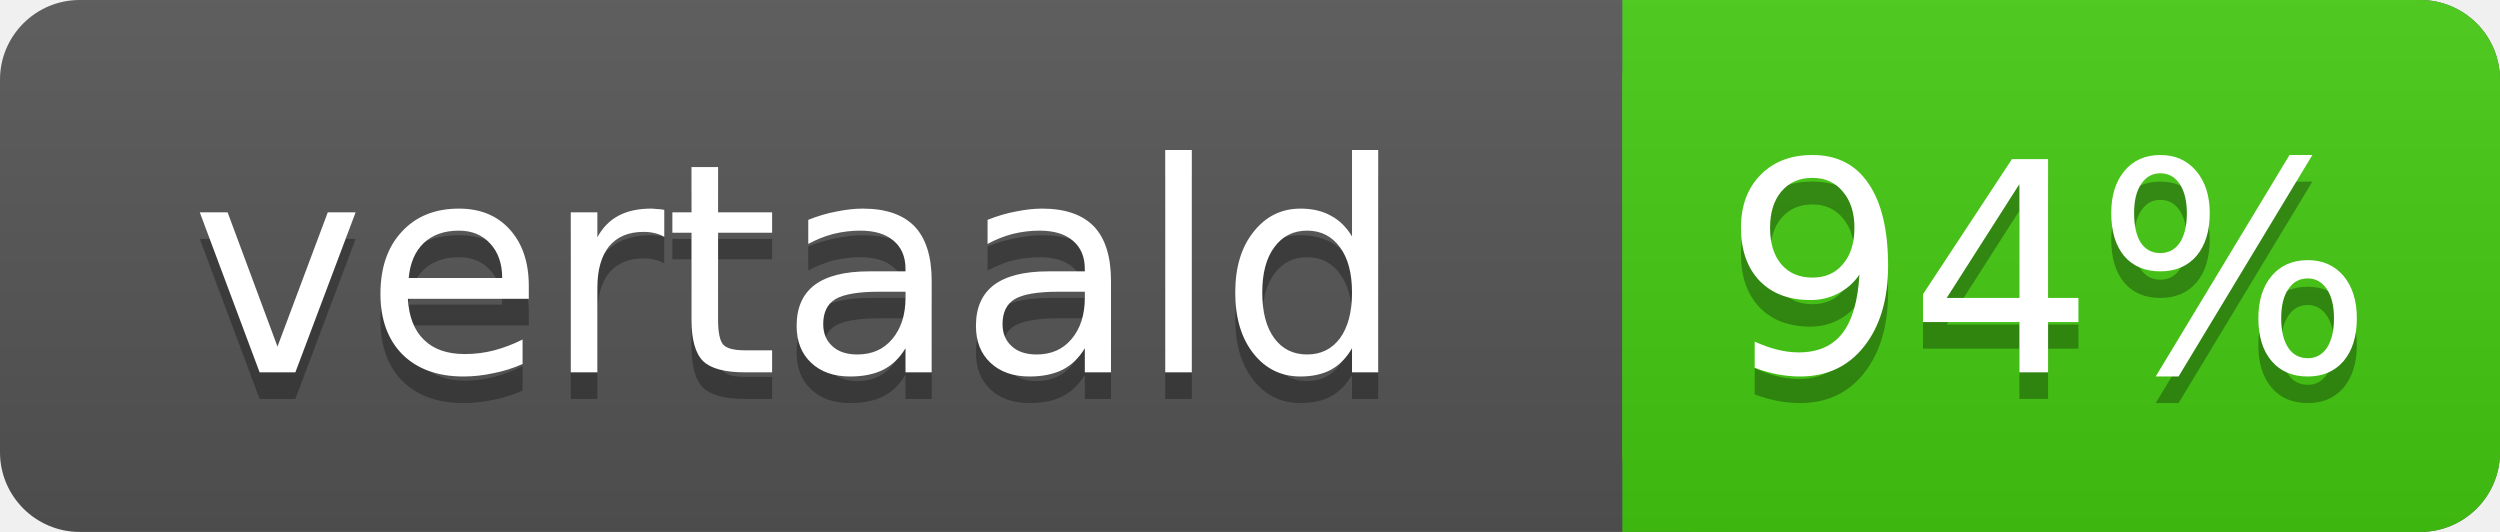
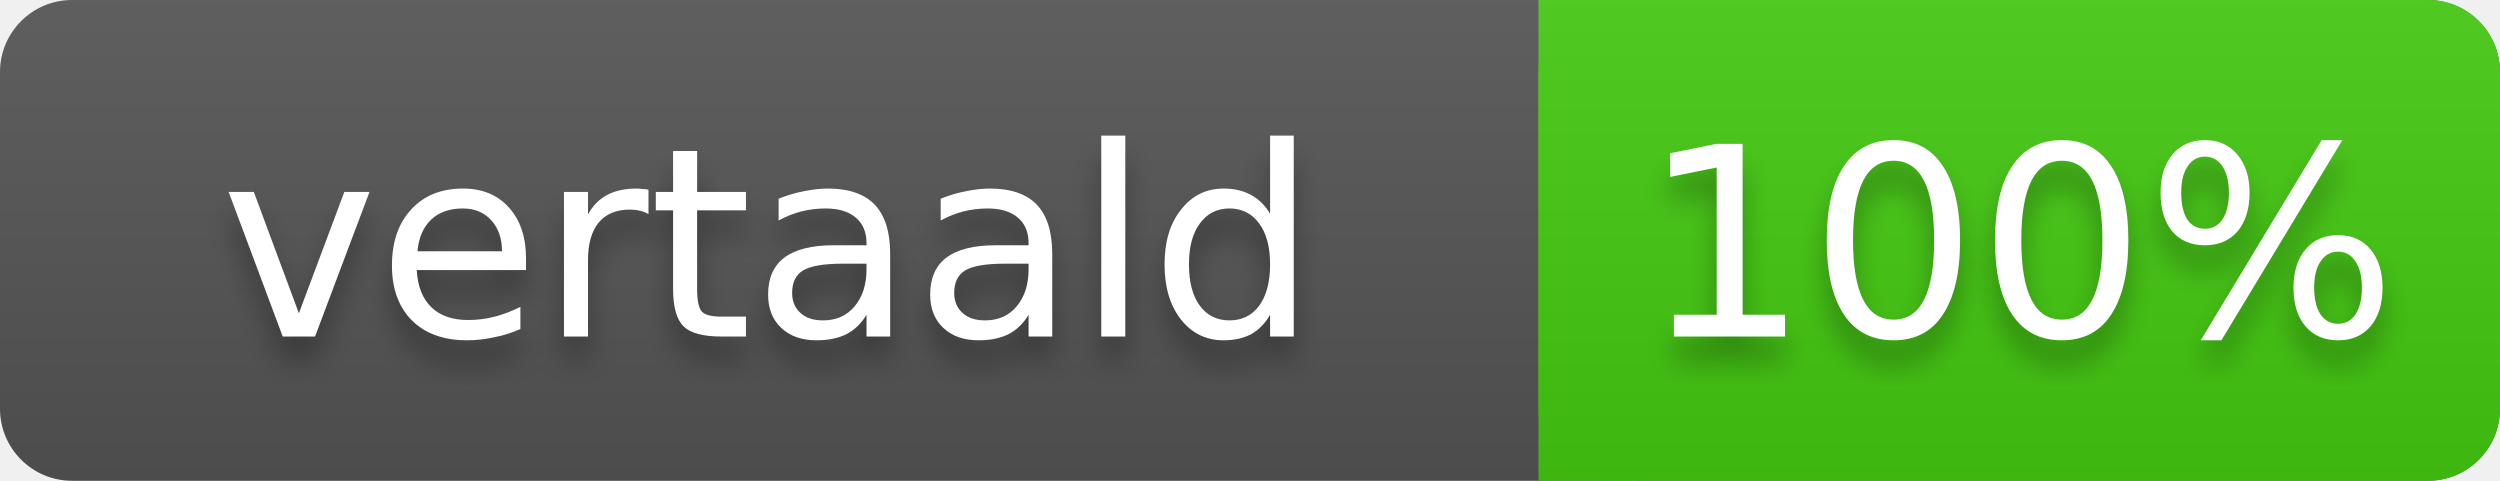
- <svg xmlns="http://www.w3.org/2000/svg" width="94" height="20" xml:lang="en" role="img" aria-label="vertaald 94%">
+ <svg xmlns="http://www.w3.org/2000/svg" width="104" height="20" xml:lang="en" role="img" aria-label="vertaald 100%">
  <linearGradient id="a" x2="0" y2="100%">
    <stop offset="0" stop-color="#bbb" stop-opacity=".1" />
    <stop offset="1" stop-opacity=".1" />
  </linearGradient>
-   <rect width="94" height="20" fill="#555" rx="3" />
-   <rect width="33" height="20" x="61" fill="#4c1" rx="3" />
-   <path fill="#4c1" d="M61 0h4v20h-4z" />
-   <rect width="94" height="20" fill="url(#a)" rx="3" />
+   <filter id="b">
+     <feGaussianBlur in="SourceGraphic" stdDeviation=".6" />
+   </filter>
+   <rect width="104" height="20" fill="#555" rx="3" />
+   <rect width="40" height="20" x="64" fill="#4c1" rx="3" />
+   <path fill="#4c1" d="M64 0h4v20h-4z" />
+   <rect width="104" height="20" fill="url(#a)" rx="3" />
  <g fill="#fff" font-family="Source Sans,Kurinto Sans,DejaVu Sans,Verdana,Geneva,sans-serif" font-size="11" text-anchor="middle">
-     <text x="30" y="15" fill="#010101" fill-opacity=".3">vertaald</text>
-     <text x="30" y="14">vertaald</text>
-     <text x="77" y="15" fill="#010101" fill-opacity=".3">94%</text>
-     <text x="77" y="14">94%</text>
+     <text x="32" y="15" fill="#010101" fill-opacity=".3" filter="url(#b)">vertaald</text>
+     <text x="32" y="14">vertaald</text>
+     <text x="84" y="15" fill="#010101" fill-opacity=".3" filter="url(#b)">100%</text>
+     <text x="84" y="14">100%</text>
  </g>
</svg>
